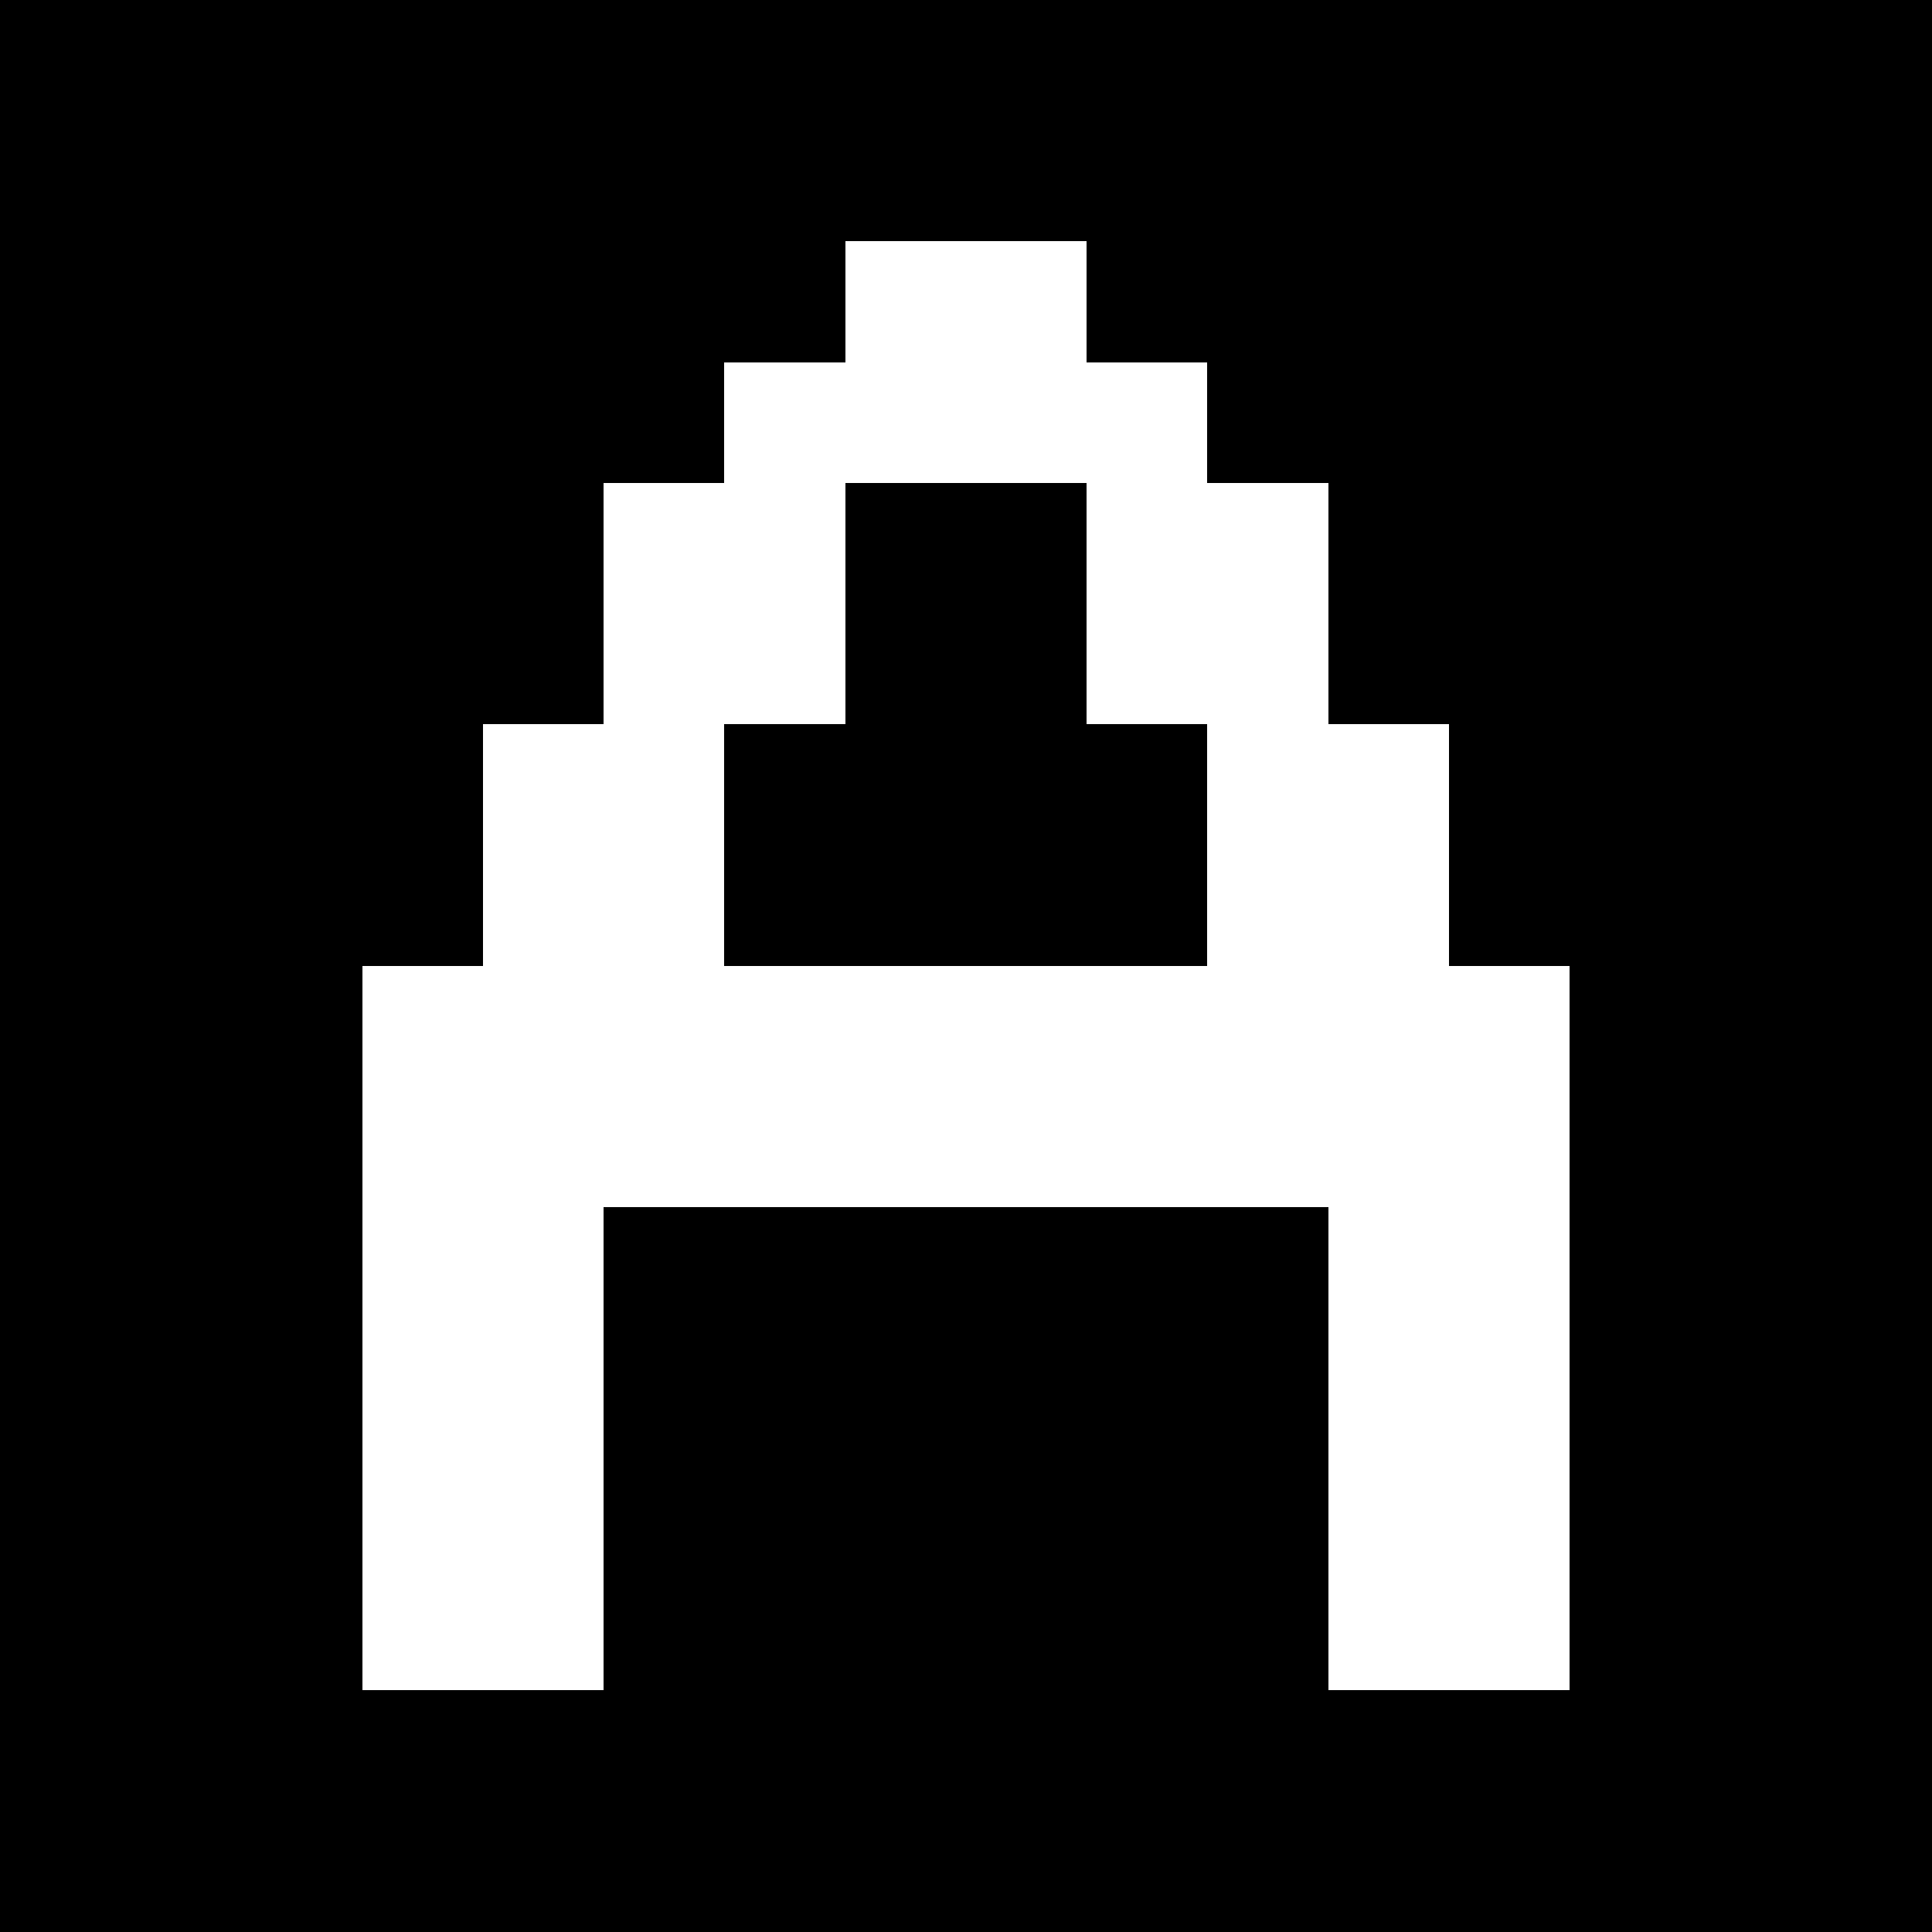
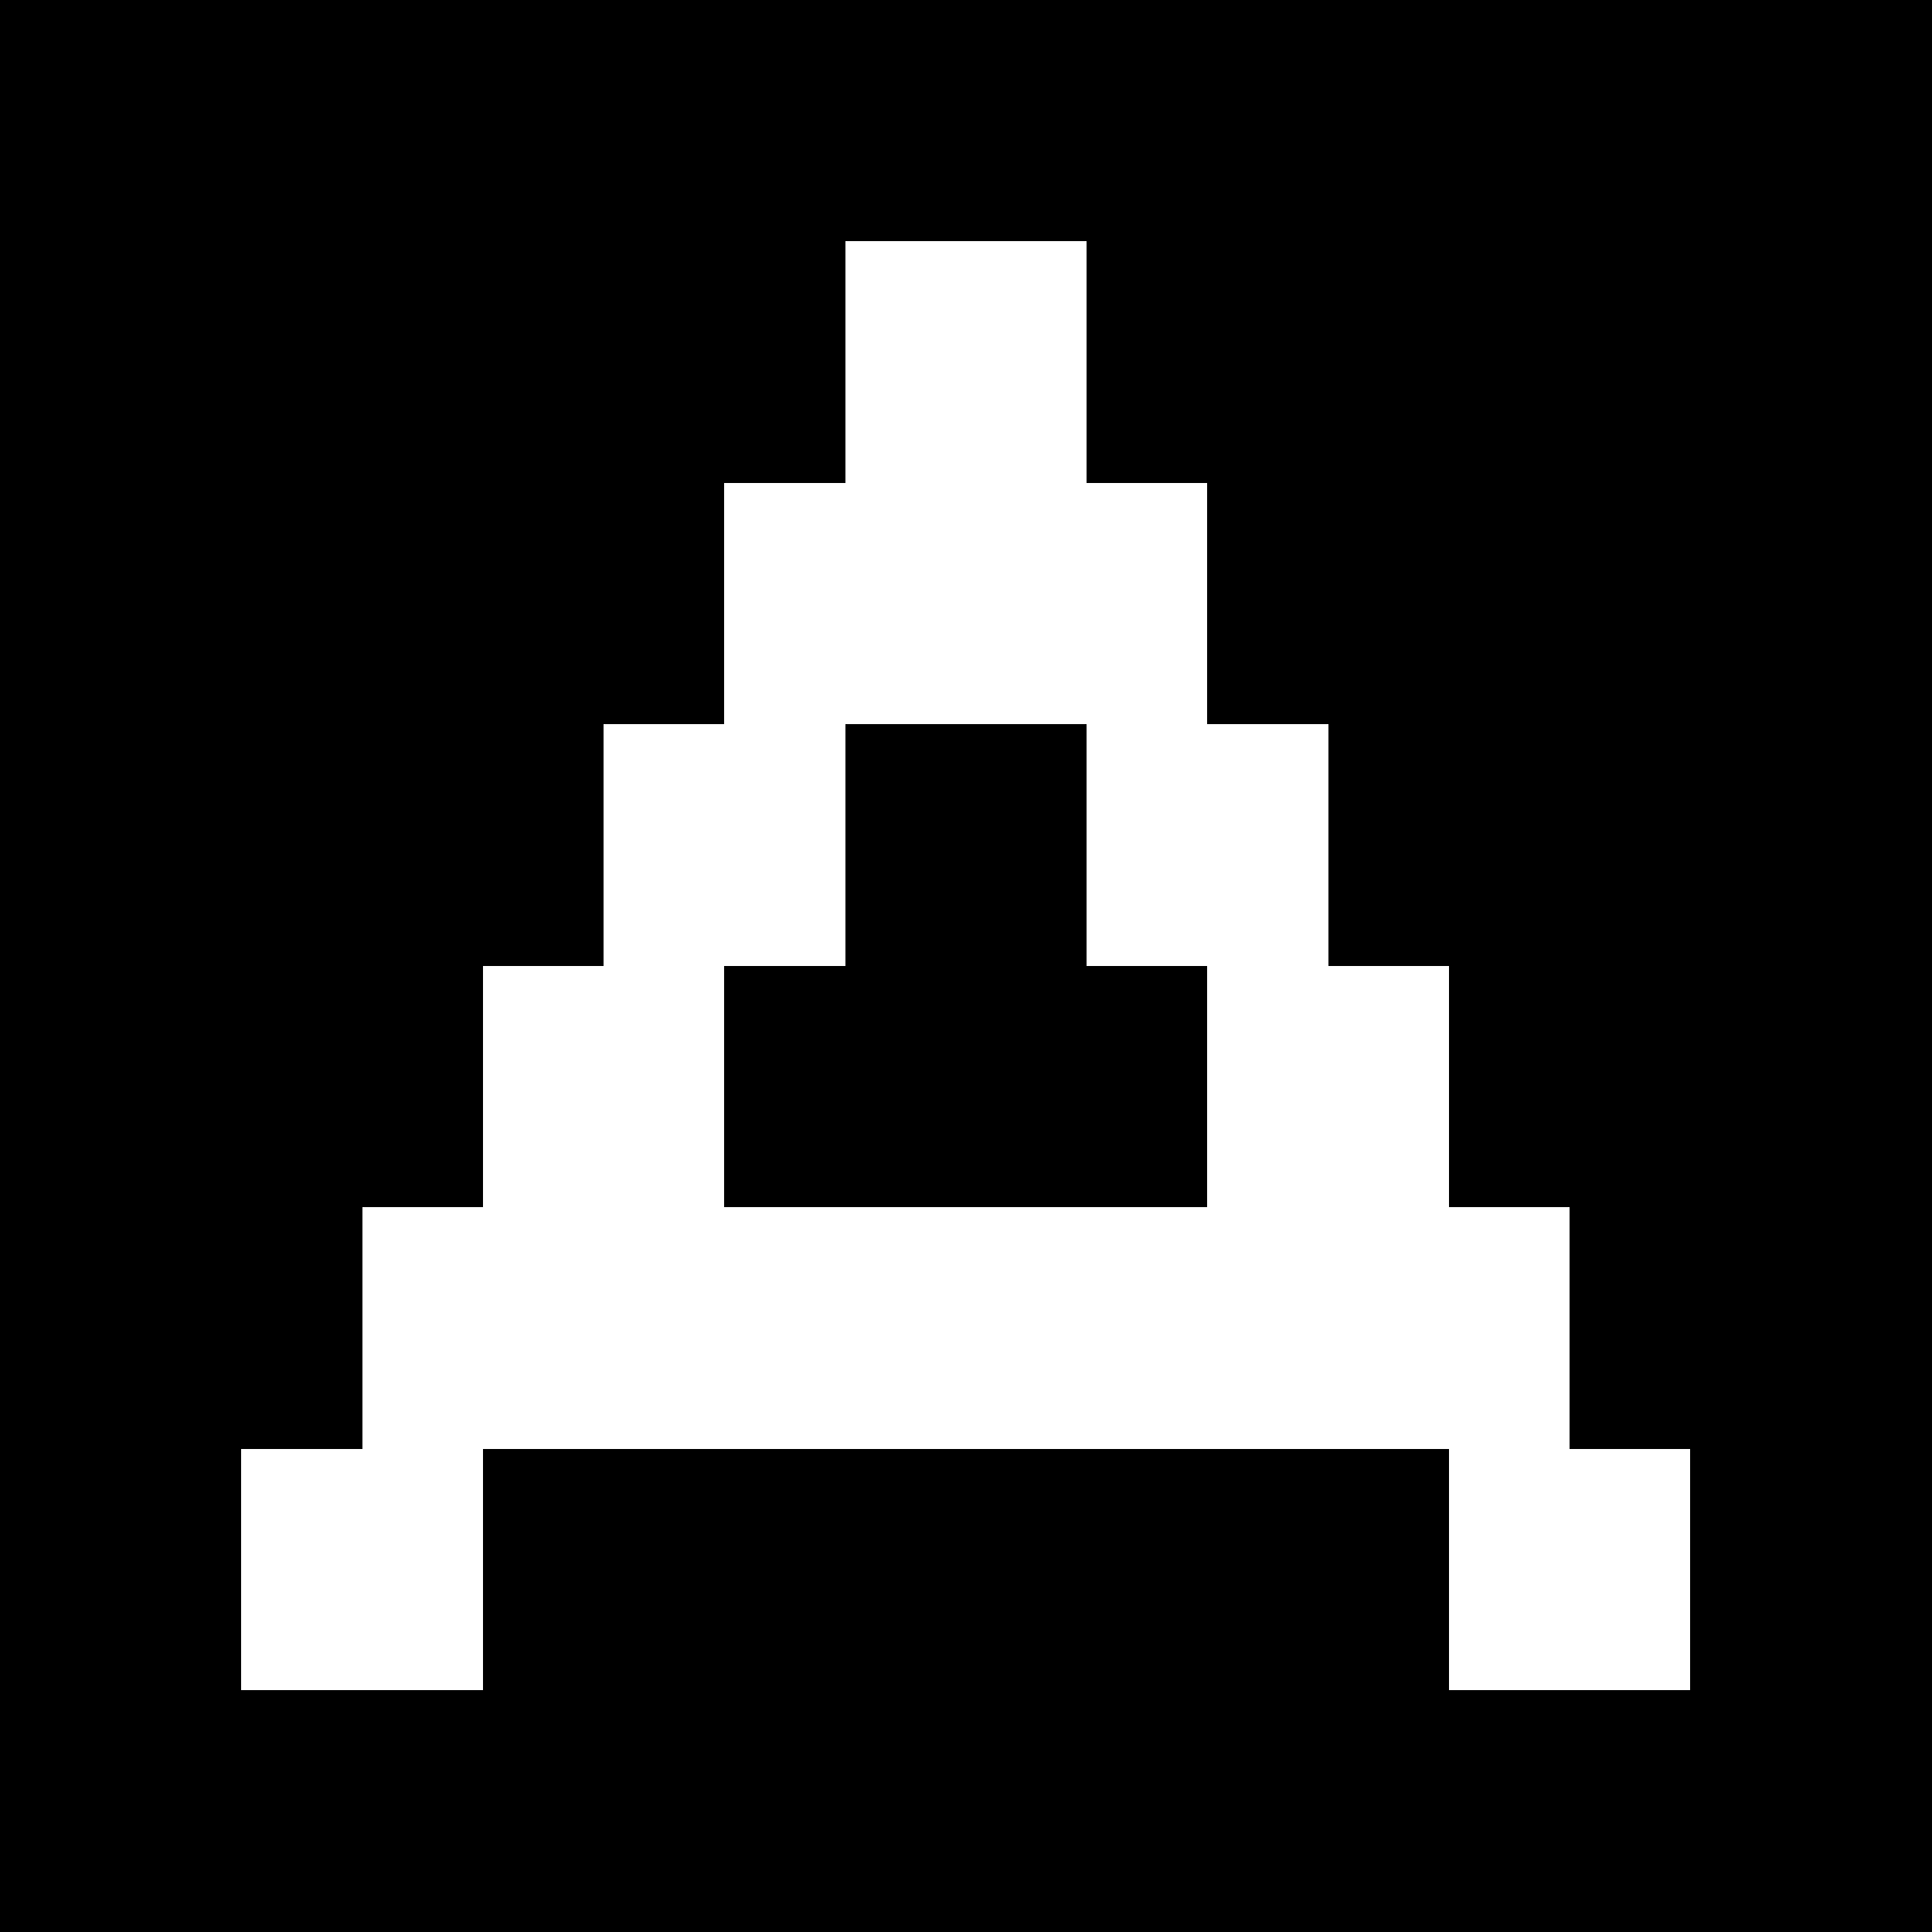
<svg xmlns="http://www.w3.org/2000/svg" viewBox="0 0 16 16" shape-rendering="crispEdges" role="img" aria-label="AVA">
  <rect width="16" height="16" fill="#000000" />
-   <path d="M7 2h2v1H7zM6 3h4v1H6zM5 4h2v1H5zM9 4h2v1H9zM5 5h2v1H5zM9 5h2v1H9zM4 6h2v1H4zM10 6h2v1H10zM4 7h2v1H4zM10 7h2v1H10zM3 8h10v1H3zM3 9h10v1H3zM3 10h2v1H3zM11 10h2v1H11zM3 11h2v1H3zM11 11h2v1H11zM3 12h2v1H3zM11 12h2v1H11zM3 13h2v1H3zM11 13h2v1H11z" fill="#ffffff" />
+   <path d="M7 2h2v1H7zM7 3h2v1H7zM6 4h4v1H6zM6 5h4v1H6zM5 6h2v1H5zM9 6h2v1H9zM5 7h2v1H5zM9 7h2v1H9zM4 8h2v1H4zM10 8h2v1H10zM4 9h2v1H4zM10 9h2v1H10zM3 10h10v1H3zM3 11h10v1H3zM2 12h2v1H2zM12 12h2v1H12zM2 13h2v1H2zM12 13h2v1H12z" fill="#ffffff" />
</svg>
